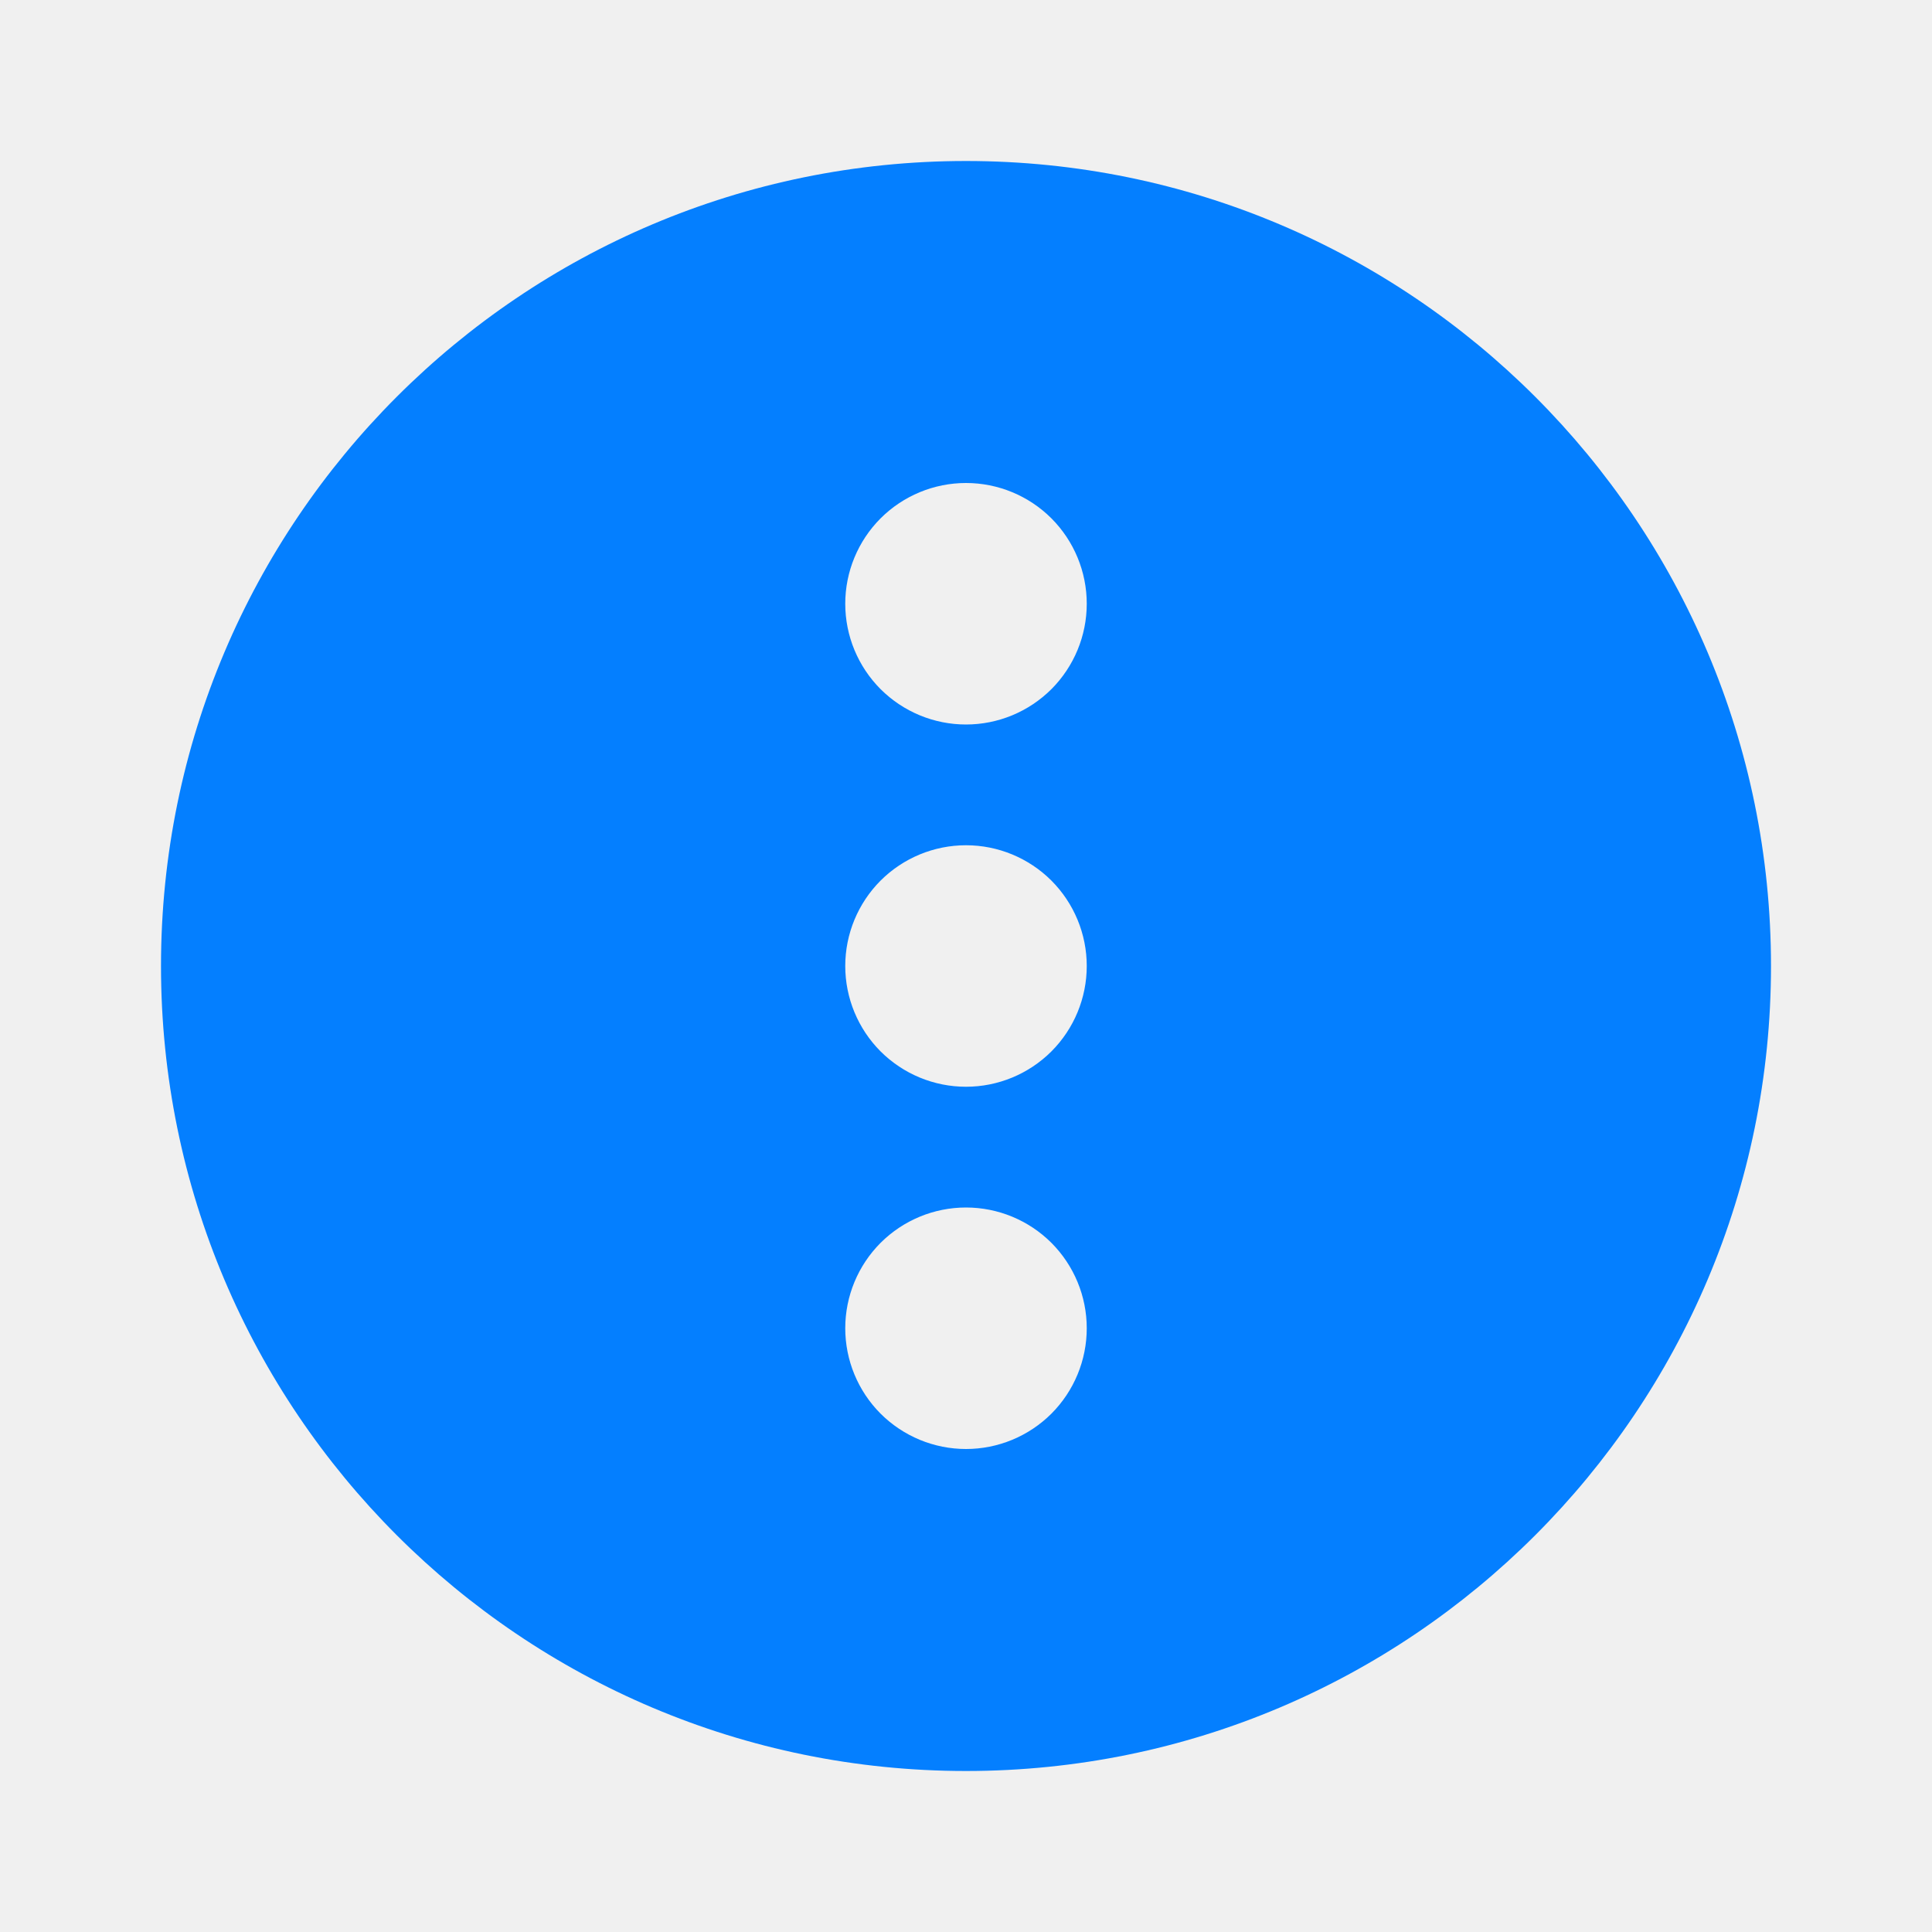
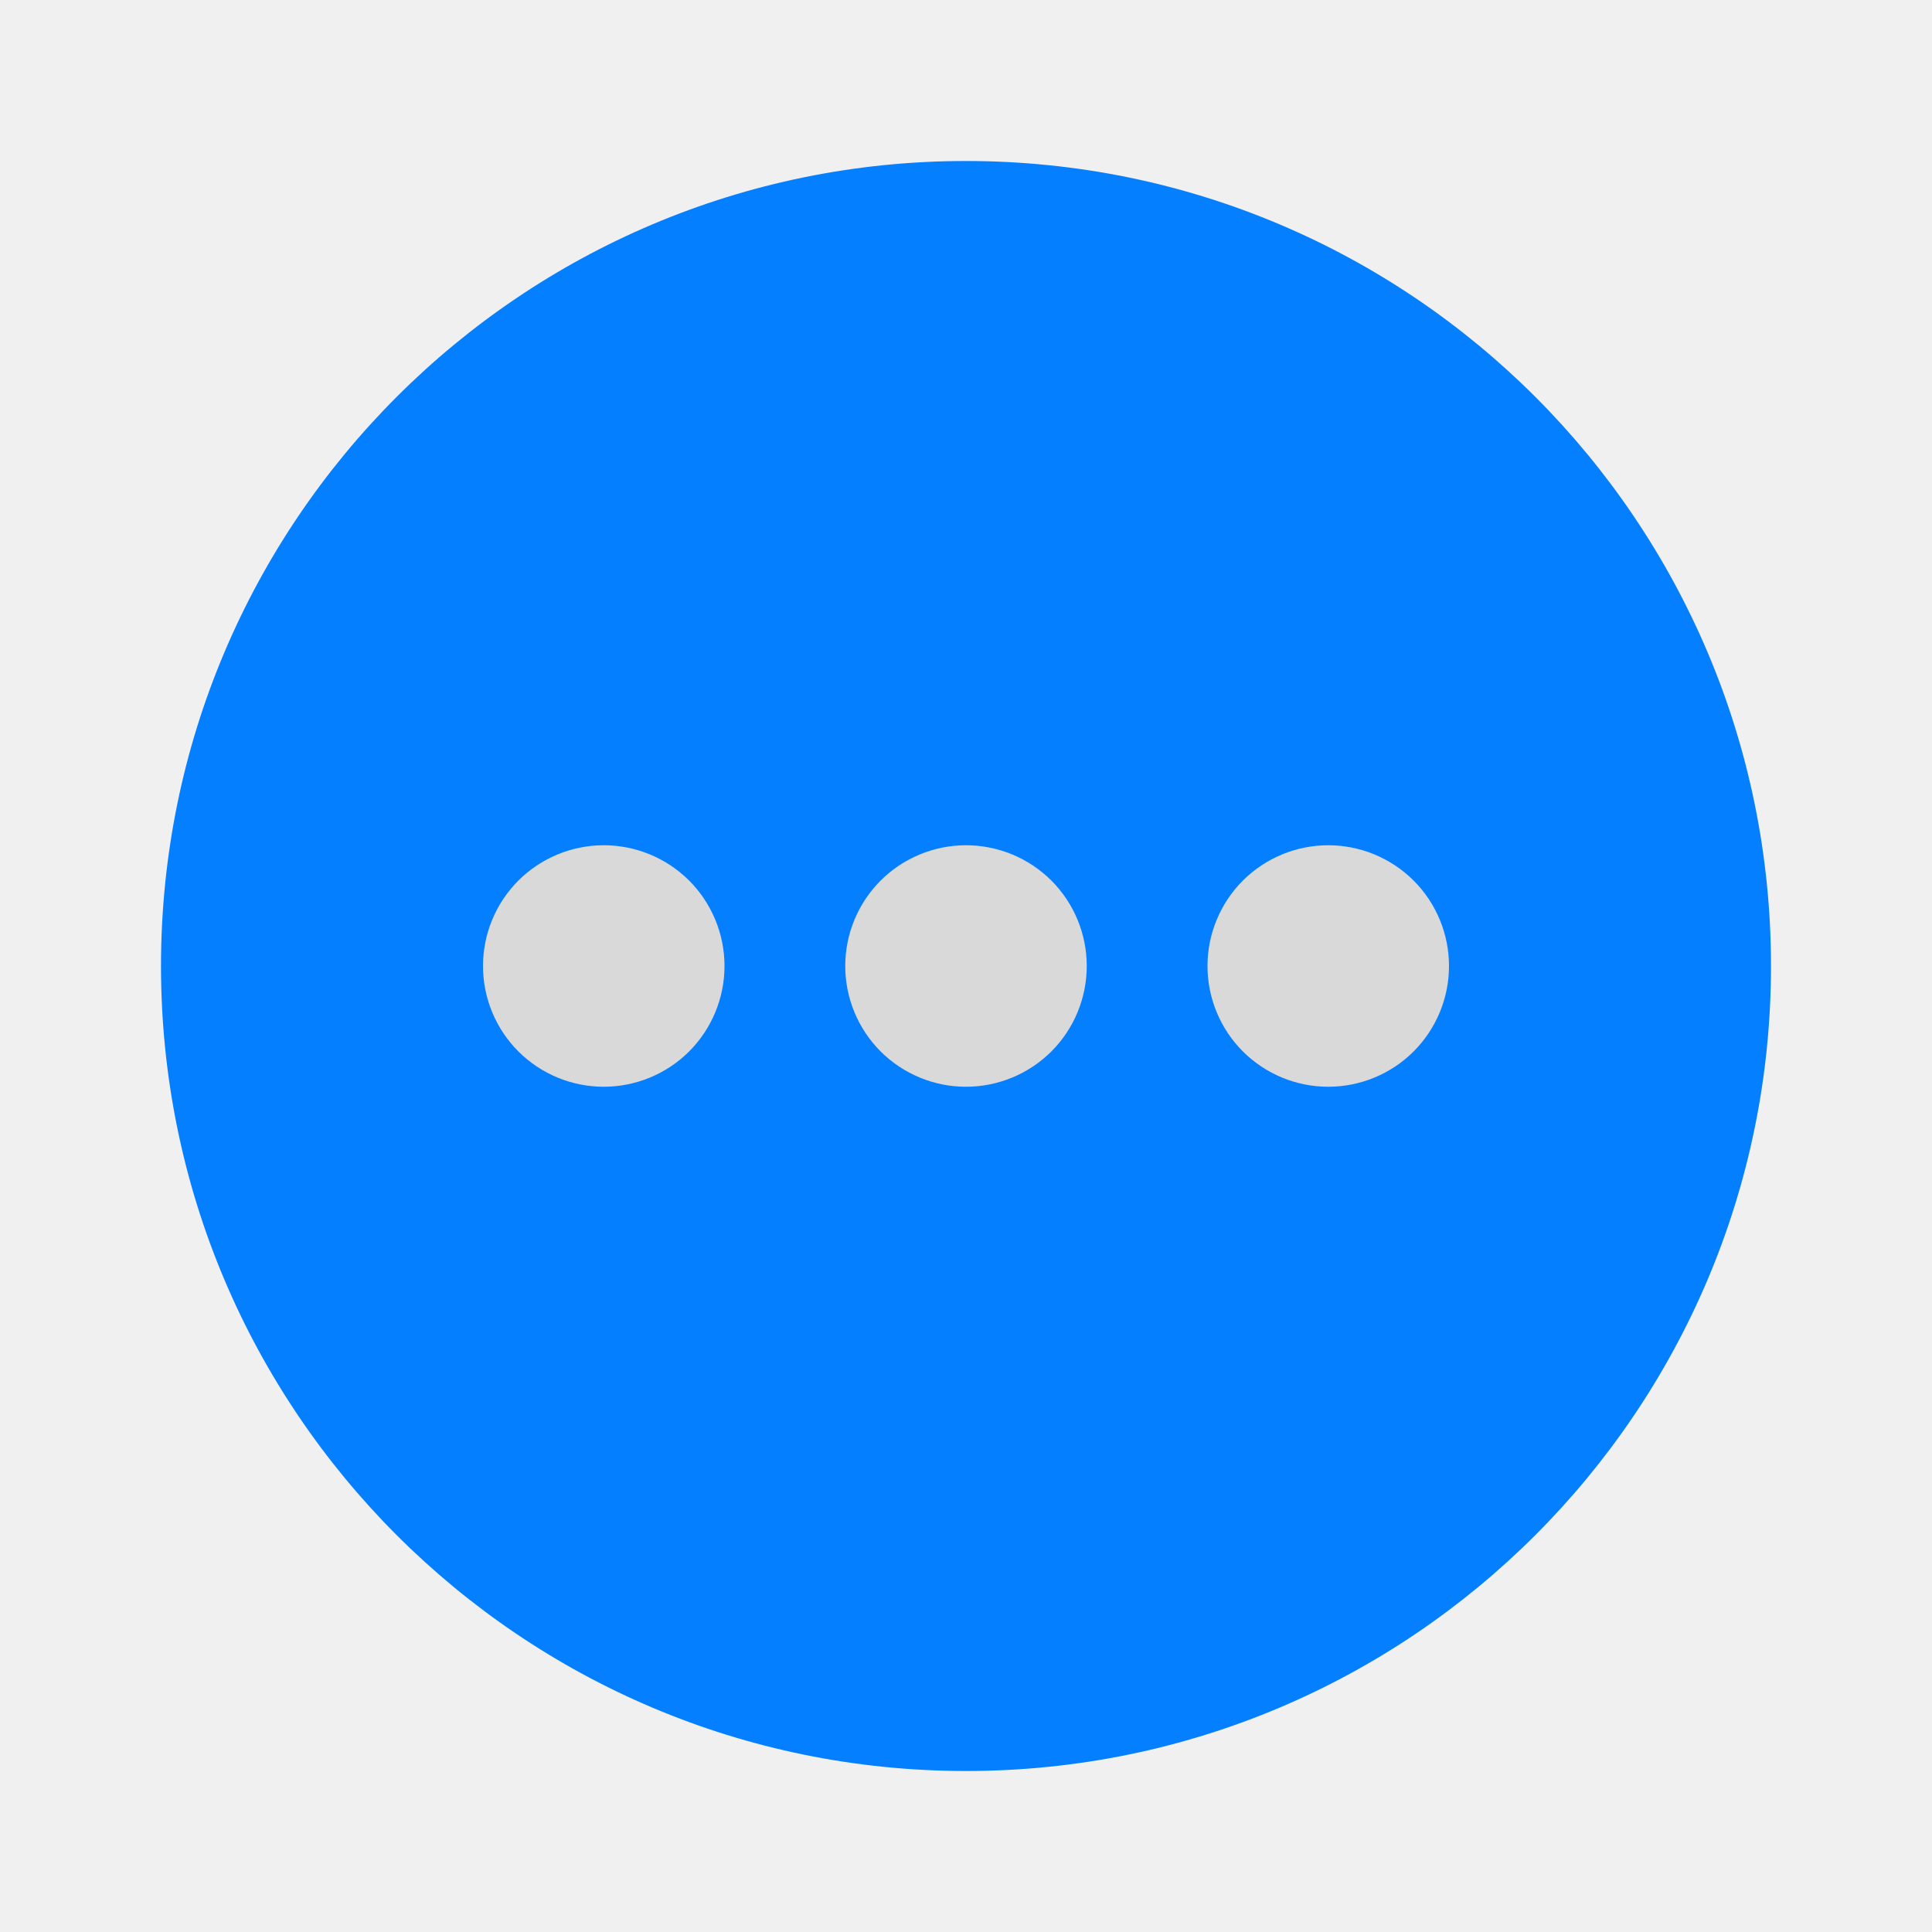
<svg xmlns="http://www.w3.org/2000/svg" width="24" height="24" viewBox="0 0 24 24" fill="none">
-   <g clip-path="url(#clip0_151_18489)">
-     <path fill-rule="evenodd" clip-rule="evenodd" d="M12 2C17.523 2 22 6.477 22 12C22 17.523 17.523 22 12 22C6.477 22 2 17.523 2 12C2 6.477 6.477 2 12 2ZM12 15C11.602 15 11.221 15.158 10.939 15.439C10.658 15.721 10.5 16.102 10.5 16.5C10.5 16.898 10.658 17.279 10.939 17.561C11.221 17.842 11.602 18 12 18C12.398 18 12.779 17.842 13.061 17.561C13.342 17.279 13.5 16.898 13.5 16.5C13.5 16.102 13.342 15.721 13.061 15.439C12.779 15.158 12.398 15 12 15ZM12 10.5C11.602 10.5 11.221 10.658 10.939 10.939C10.658 11.221 10.5 11.602 10.5 12C10.5 12.398 10.658 12.779 10.939 13.061C11.221 13.342 11.602 13.5 12 13.5C12.398 13.5 12.779 13.342 13.061 13.061C13.342 12.779 13.5 12.398 13.5 12C13.5 11.602 13.342 11.221 13.061 10.939C12.779 10.658 12.398 10.5 12 10.5ZM12 6C11.602 6 11.221 6.158 10.939 6.439C10.658 6.721 10.5 7.102 10.5 7.5C10.5 7.898 10.658 8.279 10.939 8.561C11.221 8.842 11.602 9 12 9C12.398 9 12.779 8.842 13.061 8.561C13.342 8.279 13.5 7.898 13.5 7.5C13.5 7.102 13.342 6.721 13.061 6.439C12.779 6.158 12.398 6 12 6Z" fill="#047FFF" />
+   <circle cx="12" cy="12" r="9" fill="#D9D9D9" />
+   <g clip-path="url(#clip0_457_13)">
+     <mask id="mask0_457_13" style="mask-type:luminance" maskUnits="userSpaceOnUse" x="0" y="0" width="24" height="24">
+       <path d="M0 0L0 24H24V0H0Z" fill="white" />
+     </mask>
+     <g mask="url(#mask0_457_13)">
+       <path fill-rule="evenodd" clip-rule="evenodd" d="M2 12C2 6.477 6.477 2 12 2C17.523 2 22 6.477 22 12C22 17.523 17.523 22 12 22C6.477 22 2 17.523 2 12ZM15 12C15 12.398 15.158 12.779 15.439 13.061C15.721 13.342 16.102 13.5 16.5 13.5C16.898 13.5 17.279 13.342 17.561 13.061C17.842 12.779 18 12.398 18 12C18 11.602 17.842 11.221 17.561 10.939C17.279 10.658 16.898 10.5 16.5 10.5C16.102 10.5 15.721 10.658 15.439 10.939C15.158 11.221 15 11.602 15 12ZM10.5 12C10.5 12.398 10.658 12.779 10.939 13.061C11.221 13.342 11.602 13.5 12 13.5C12.398 13.5 12.779 13.342 13.061 13.061C13.342 12.779 13.5 12.398 13.5 12C13.5 11.602 13.342 11.221 13.061 10.939C12.779 10.658 12.398 10.5 12 10.5C11.602 10.5 11.221 10.658 10.939 10.939C10.658 11.221 10.5 11.602 10.5 12ZM6 12C6 12.398 6.158 12.779 6.439 13.061C6.721 13.342 7.102 13.5 7.5 13.5C7.898 13.5 8.279 13.342 8.561 13.061C8.842 12.779 9 12.398 9 12C9 11.602 8.842 11.221 8.561 10.939C8.279 10.658 7.898 10.5 7.5 10.5C7.102 10.5 6.721 10.658 6.439 10.939C6.158 11.221 6 11.602 6 12Z" fill="#047FFF" />
+     </g>
  </g>
  <defs>
-     <clipPath id="clip0_151_18489">
-       <rect width="24" height="24" fill="white" />
+     <clipPath id="clip0_457_13">
+       <rect width="24" height="24" fill="white" transform="matrix(0 -1 1 0 0 24)" />
    </clipPath>
  </defs>
</svg>
